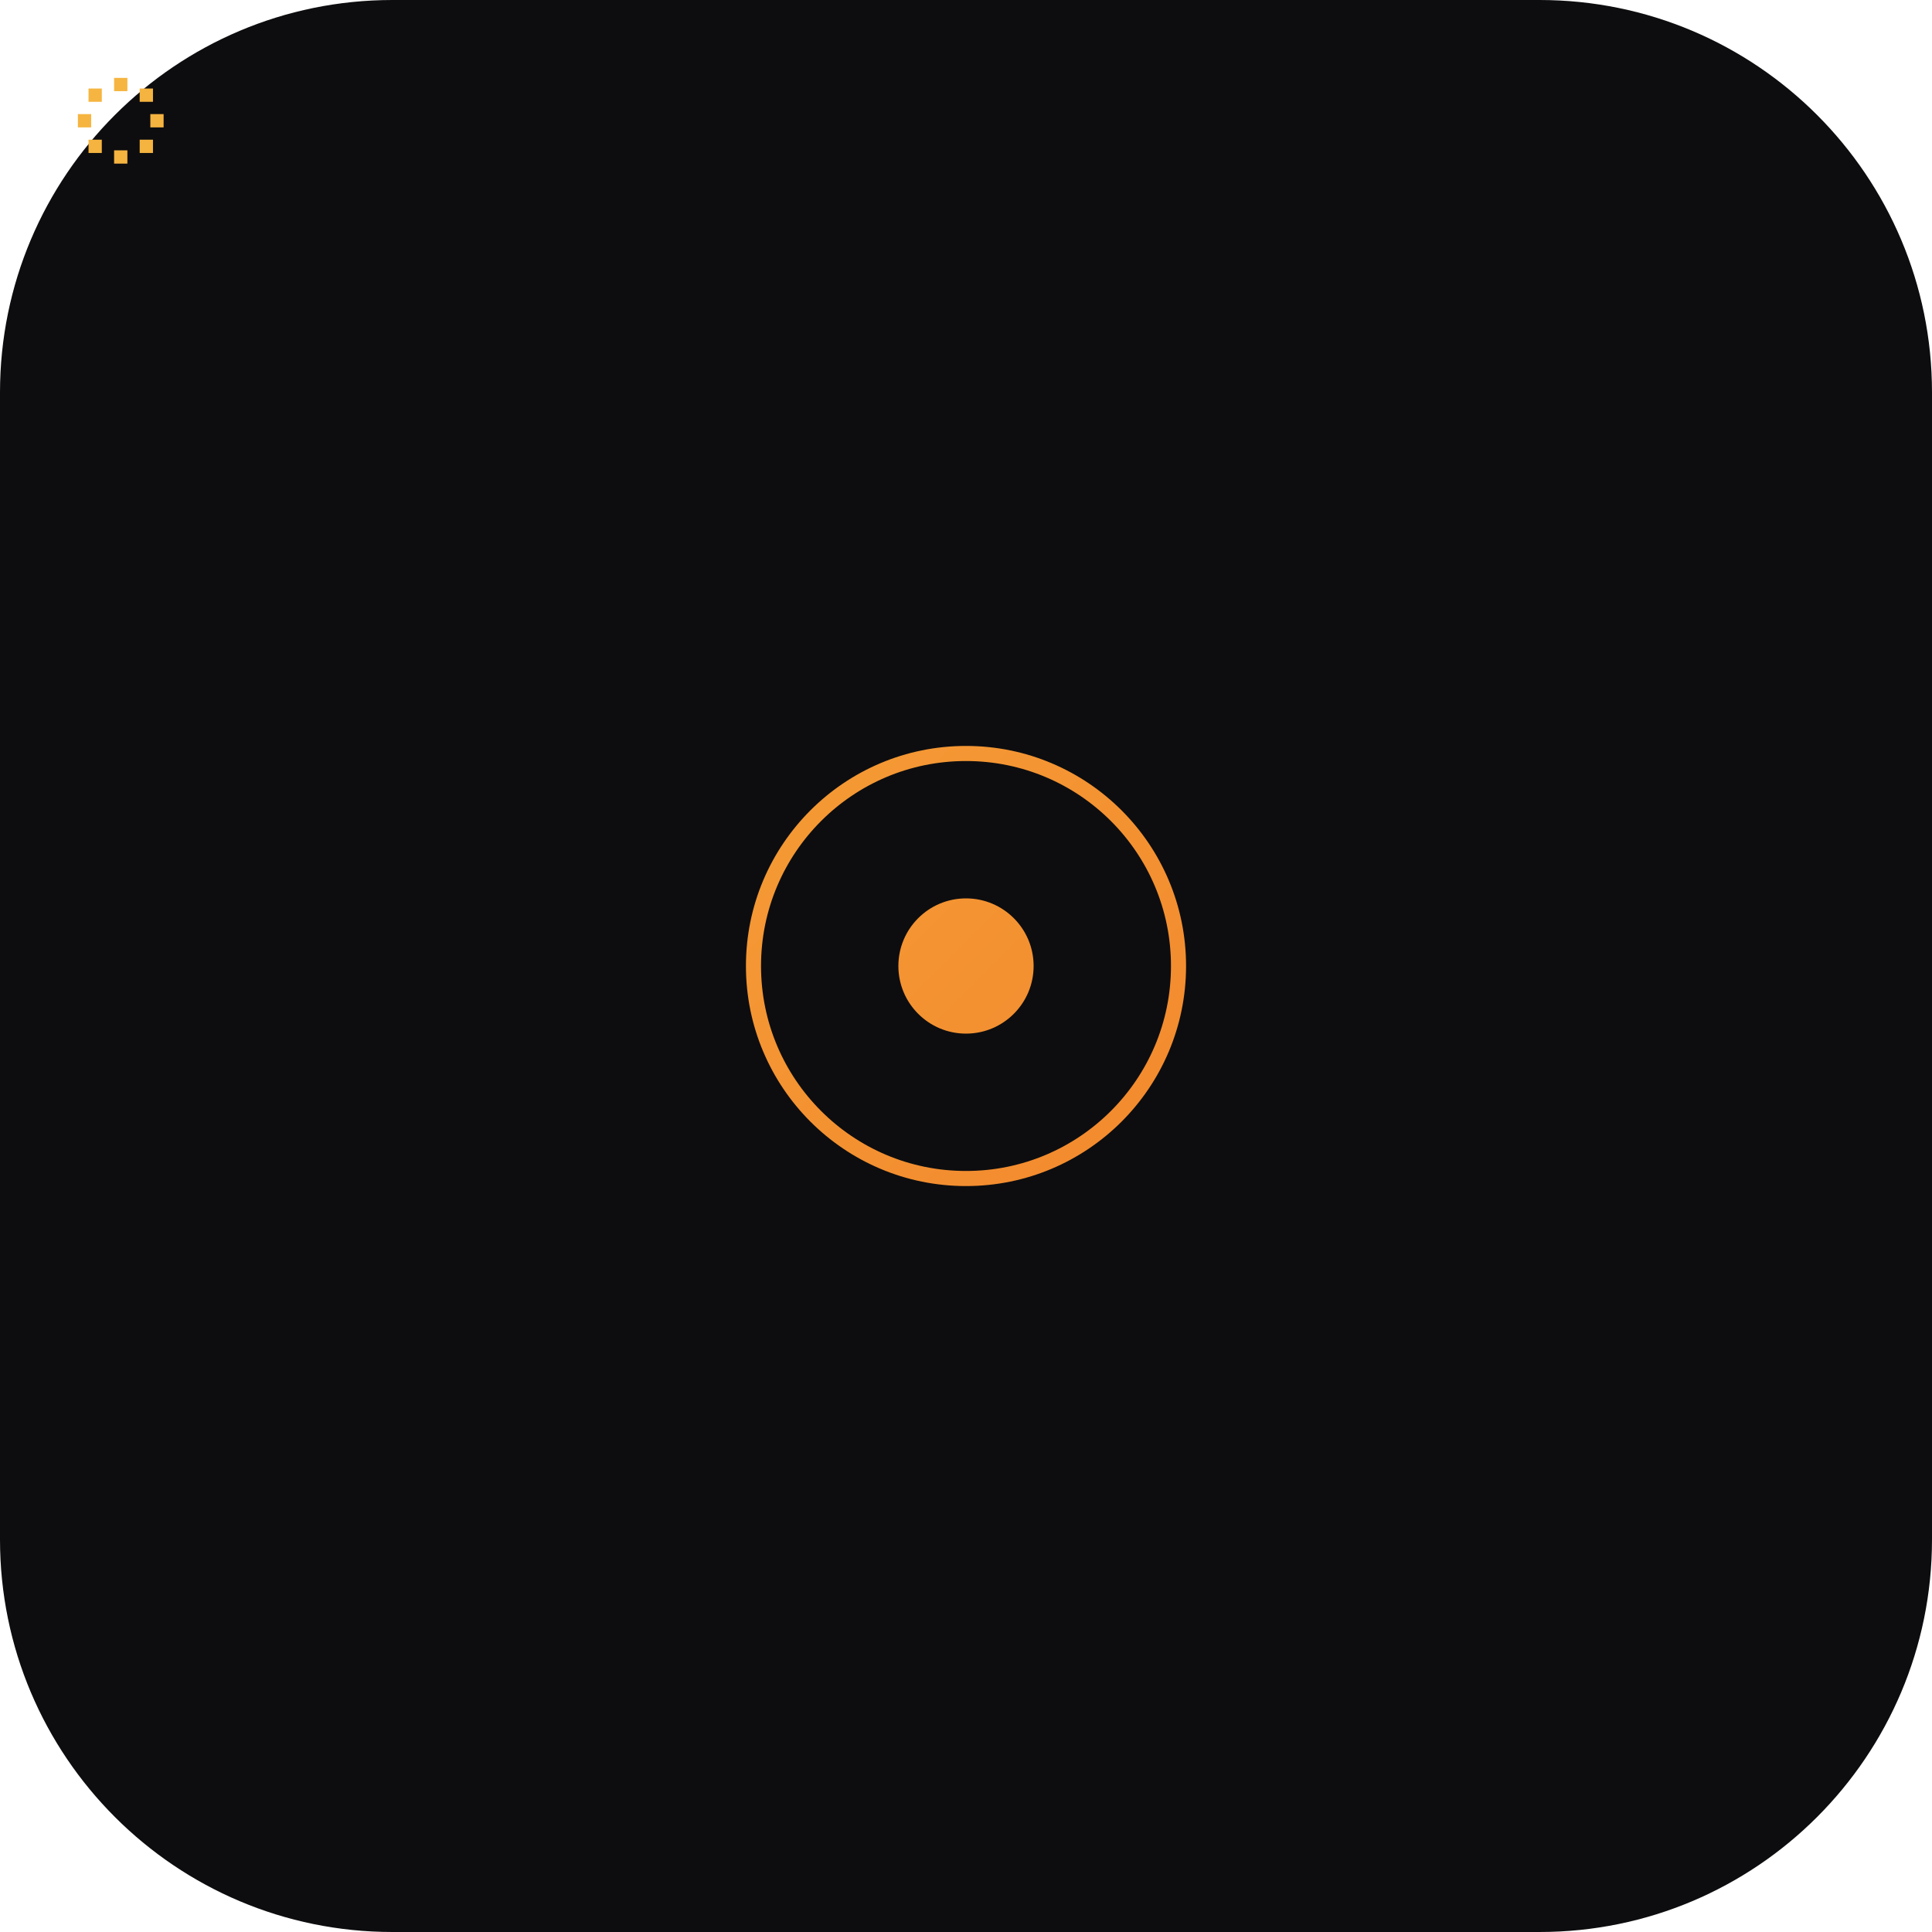
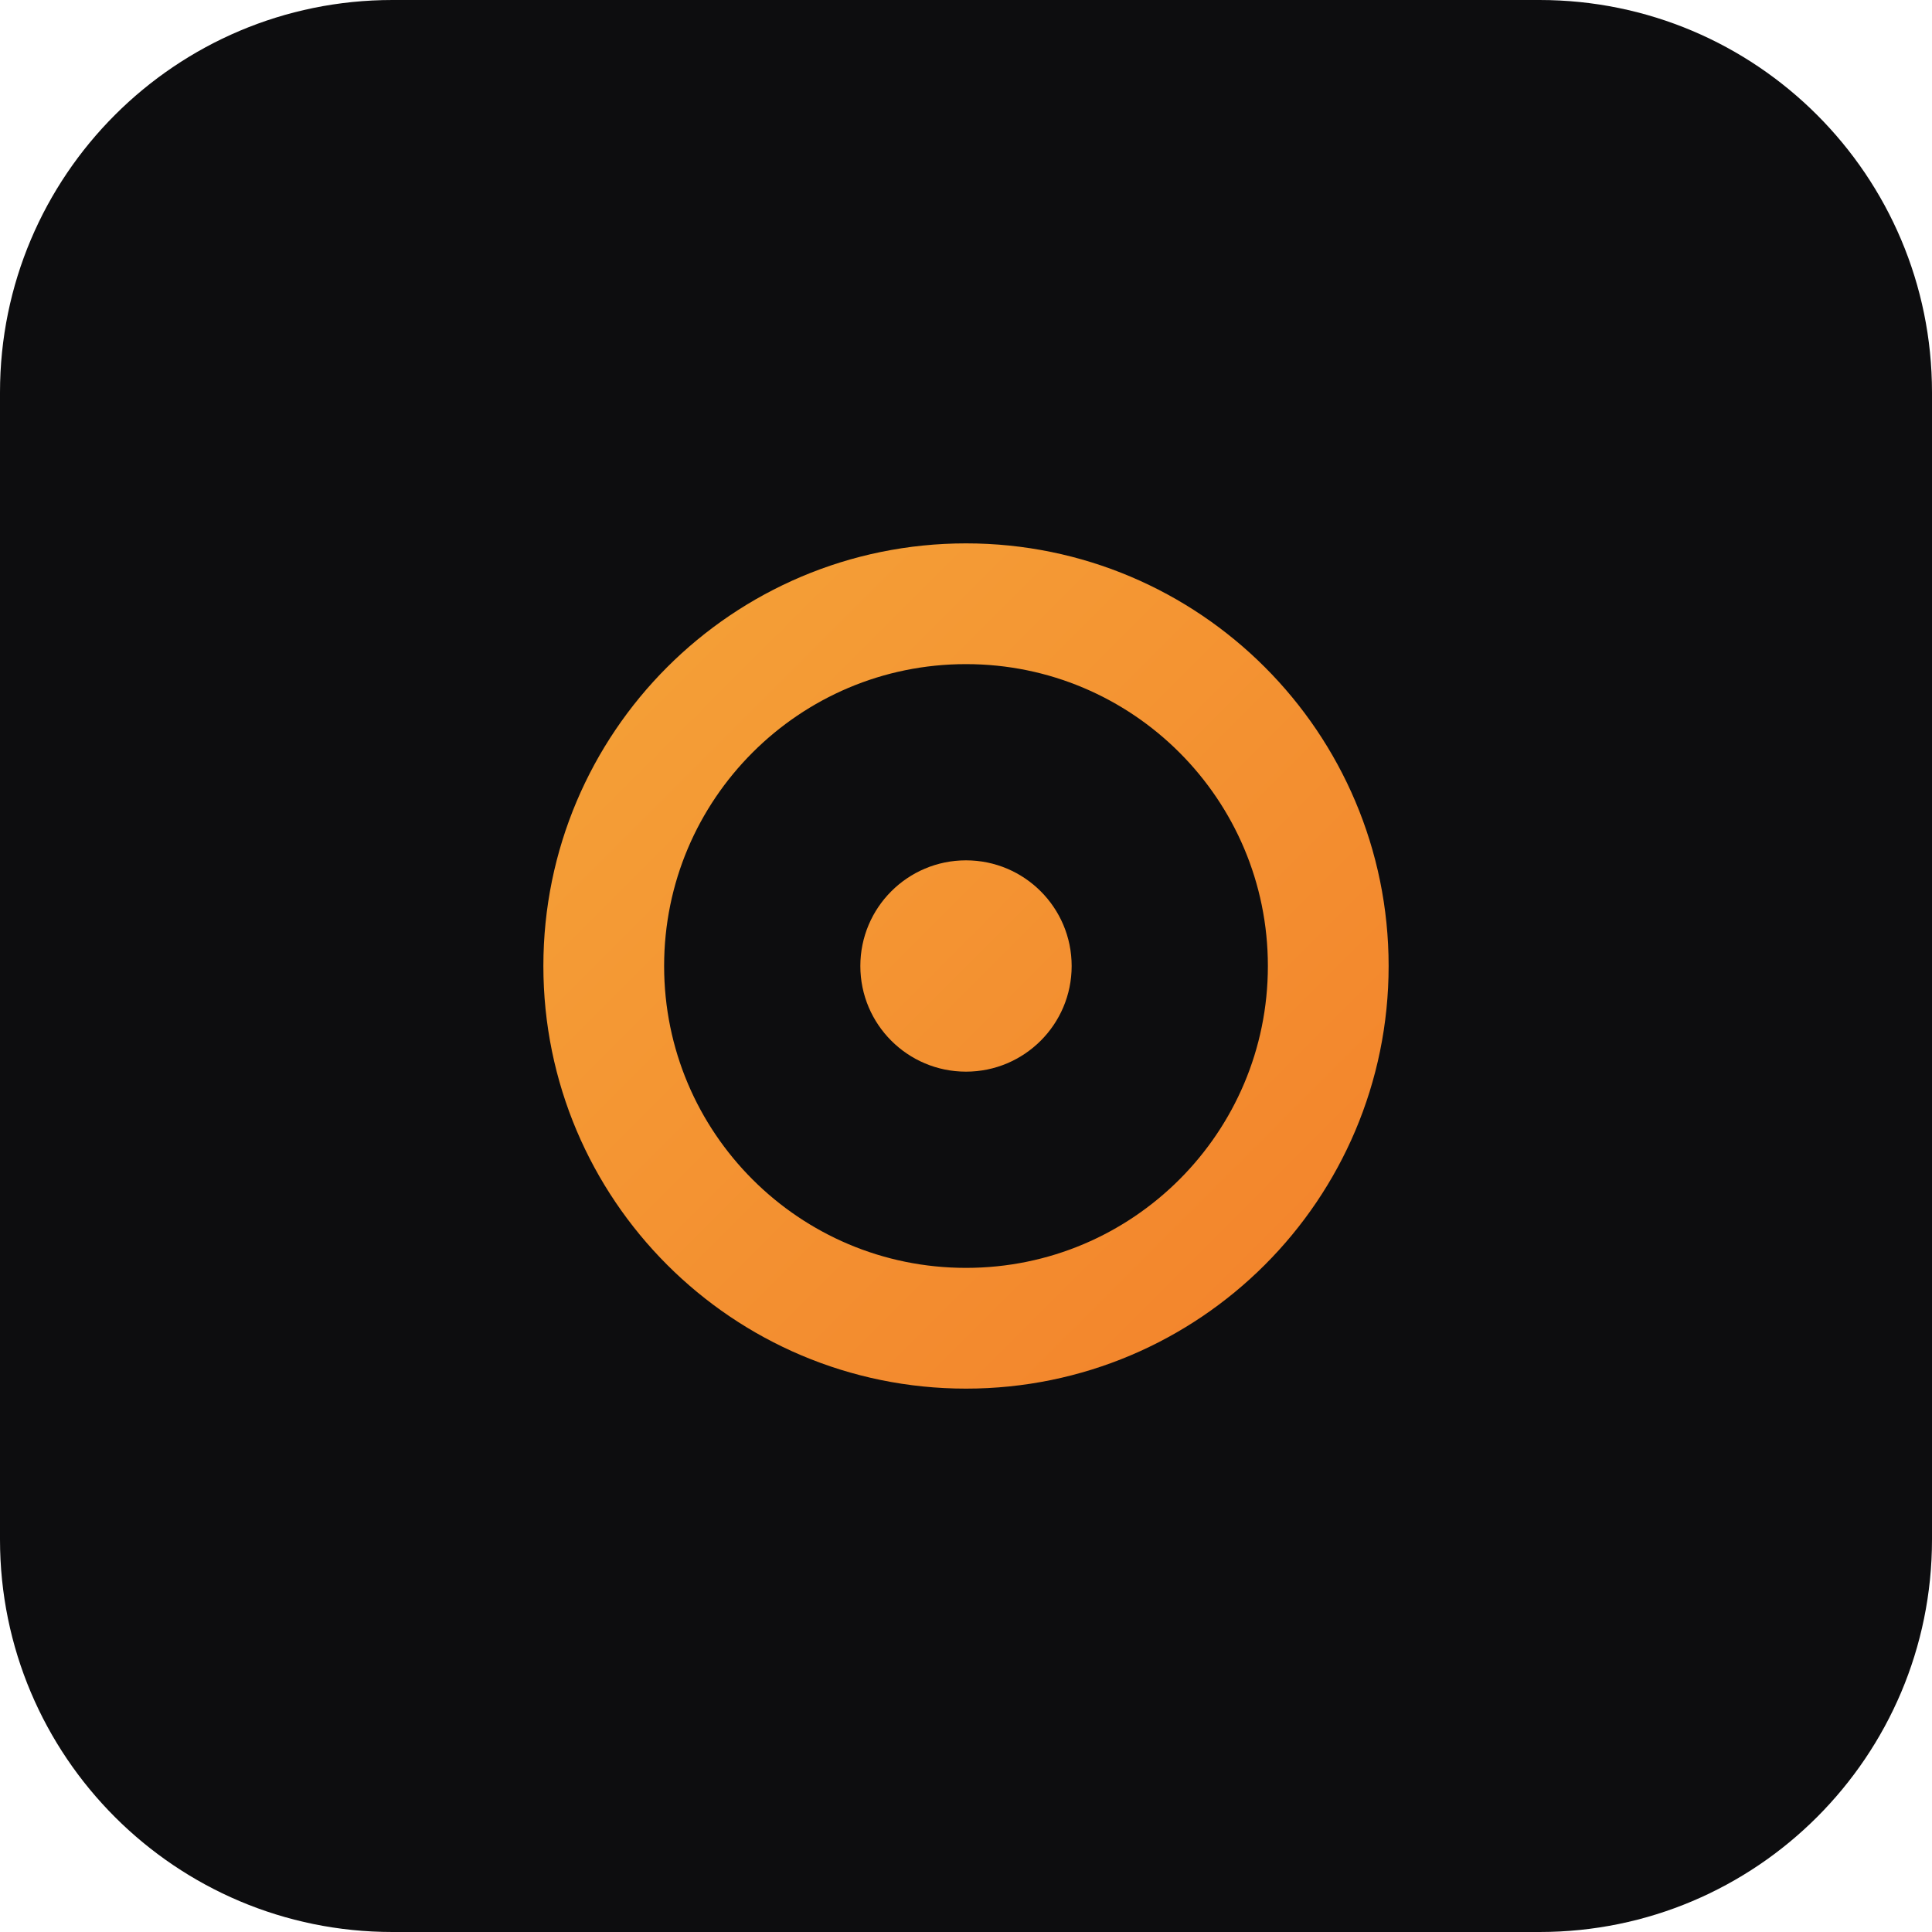
<svg xmlns="http://www.w3.org/2000/svg" width="256" height="256" viewBox="0 0 256 256" fill="none">
  <defs>
    <linearGradient id="tg" gradientUnits="userSpaceOnUse" x1="0" y1="0" x2="256" y2="256">
      <stop offset="0" stop-color="#F5B942" />
      <stop offset="1" stop-color="#F26B21" />
    </linearGradient>
  </defs>
  <rect width="256" height="256" rx="52" fill="#0D0D0F" />
-   <rect x="19.92" y="15.12" width="1.76" height="1.76" fill="url(#tg)" />
-   <rect x="18.51" y="18.51" width="1.76" height="1.76" fill="url(#tg)" />
-   <rect x="15.12" y="19.92" width="1.76" height="1.76" fill="url(#tg)" />
-   <rect x="11.73" y="18.51" width="1.76" height="1.76" fill="url(#tg)" />
-   <rect x="10.32" y="15.12" width="1.76" height="1.76" fill="url(#tg)" />
-   <rect x="11.73" y="11.73" width="1.76" height="1.76" fill="url(#tg)" />
-   <rect x="15.12" y="10.32" width="1.76" height="1.76" fill="url(#tg)" />
-   <rect x="18.51" y="11.73" width="1.76" height="1.76" fill="url(#tg)" />
-   <circle cx="128.00" cy="128.00" r="28.16" fill="none" stroke="url(#tg)" stroke-width="2.0" />
-   <circle cx="128.00" cy="128.00" r="8.96" fill="url(#tg)" />
+   <circle cx="128" cy="128" r="48" stroke="url(#tg)" stroke-width="16" fill="none" />
+   <circle cx="128" cy="128" r="14" fill="url(#tg)" />
</svg>
